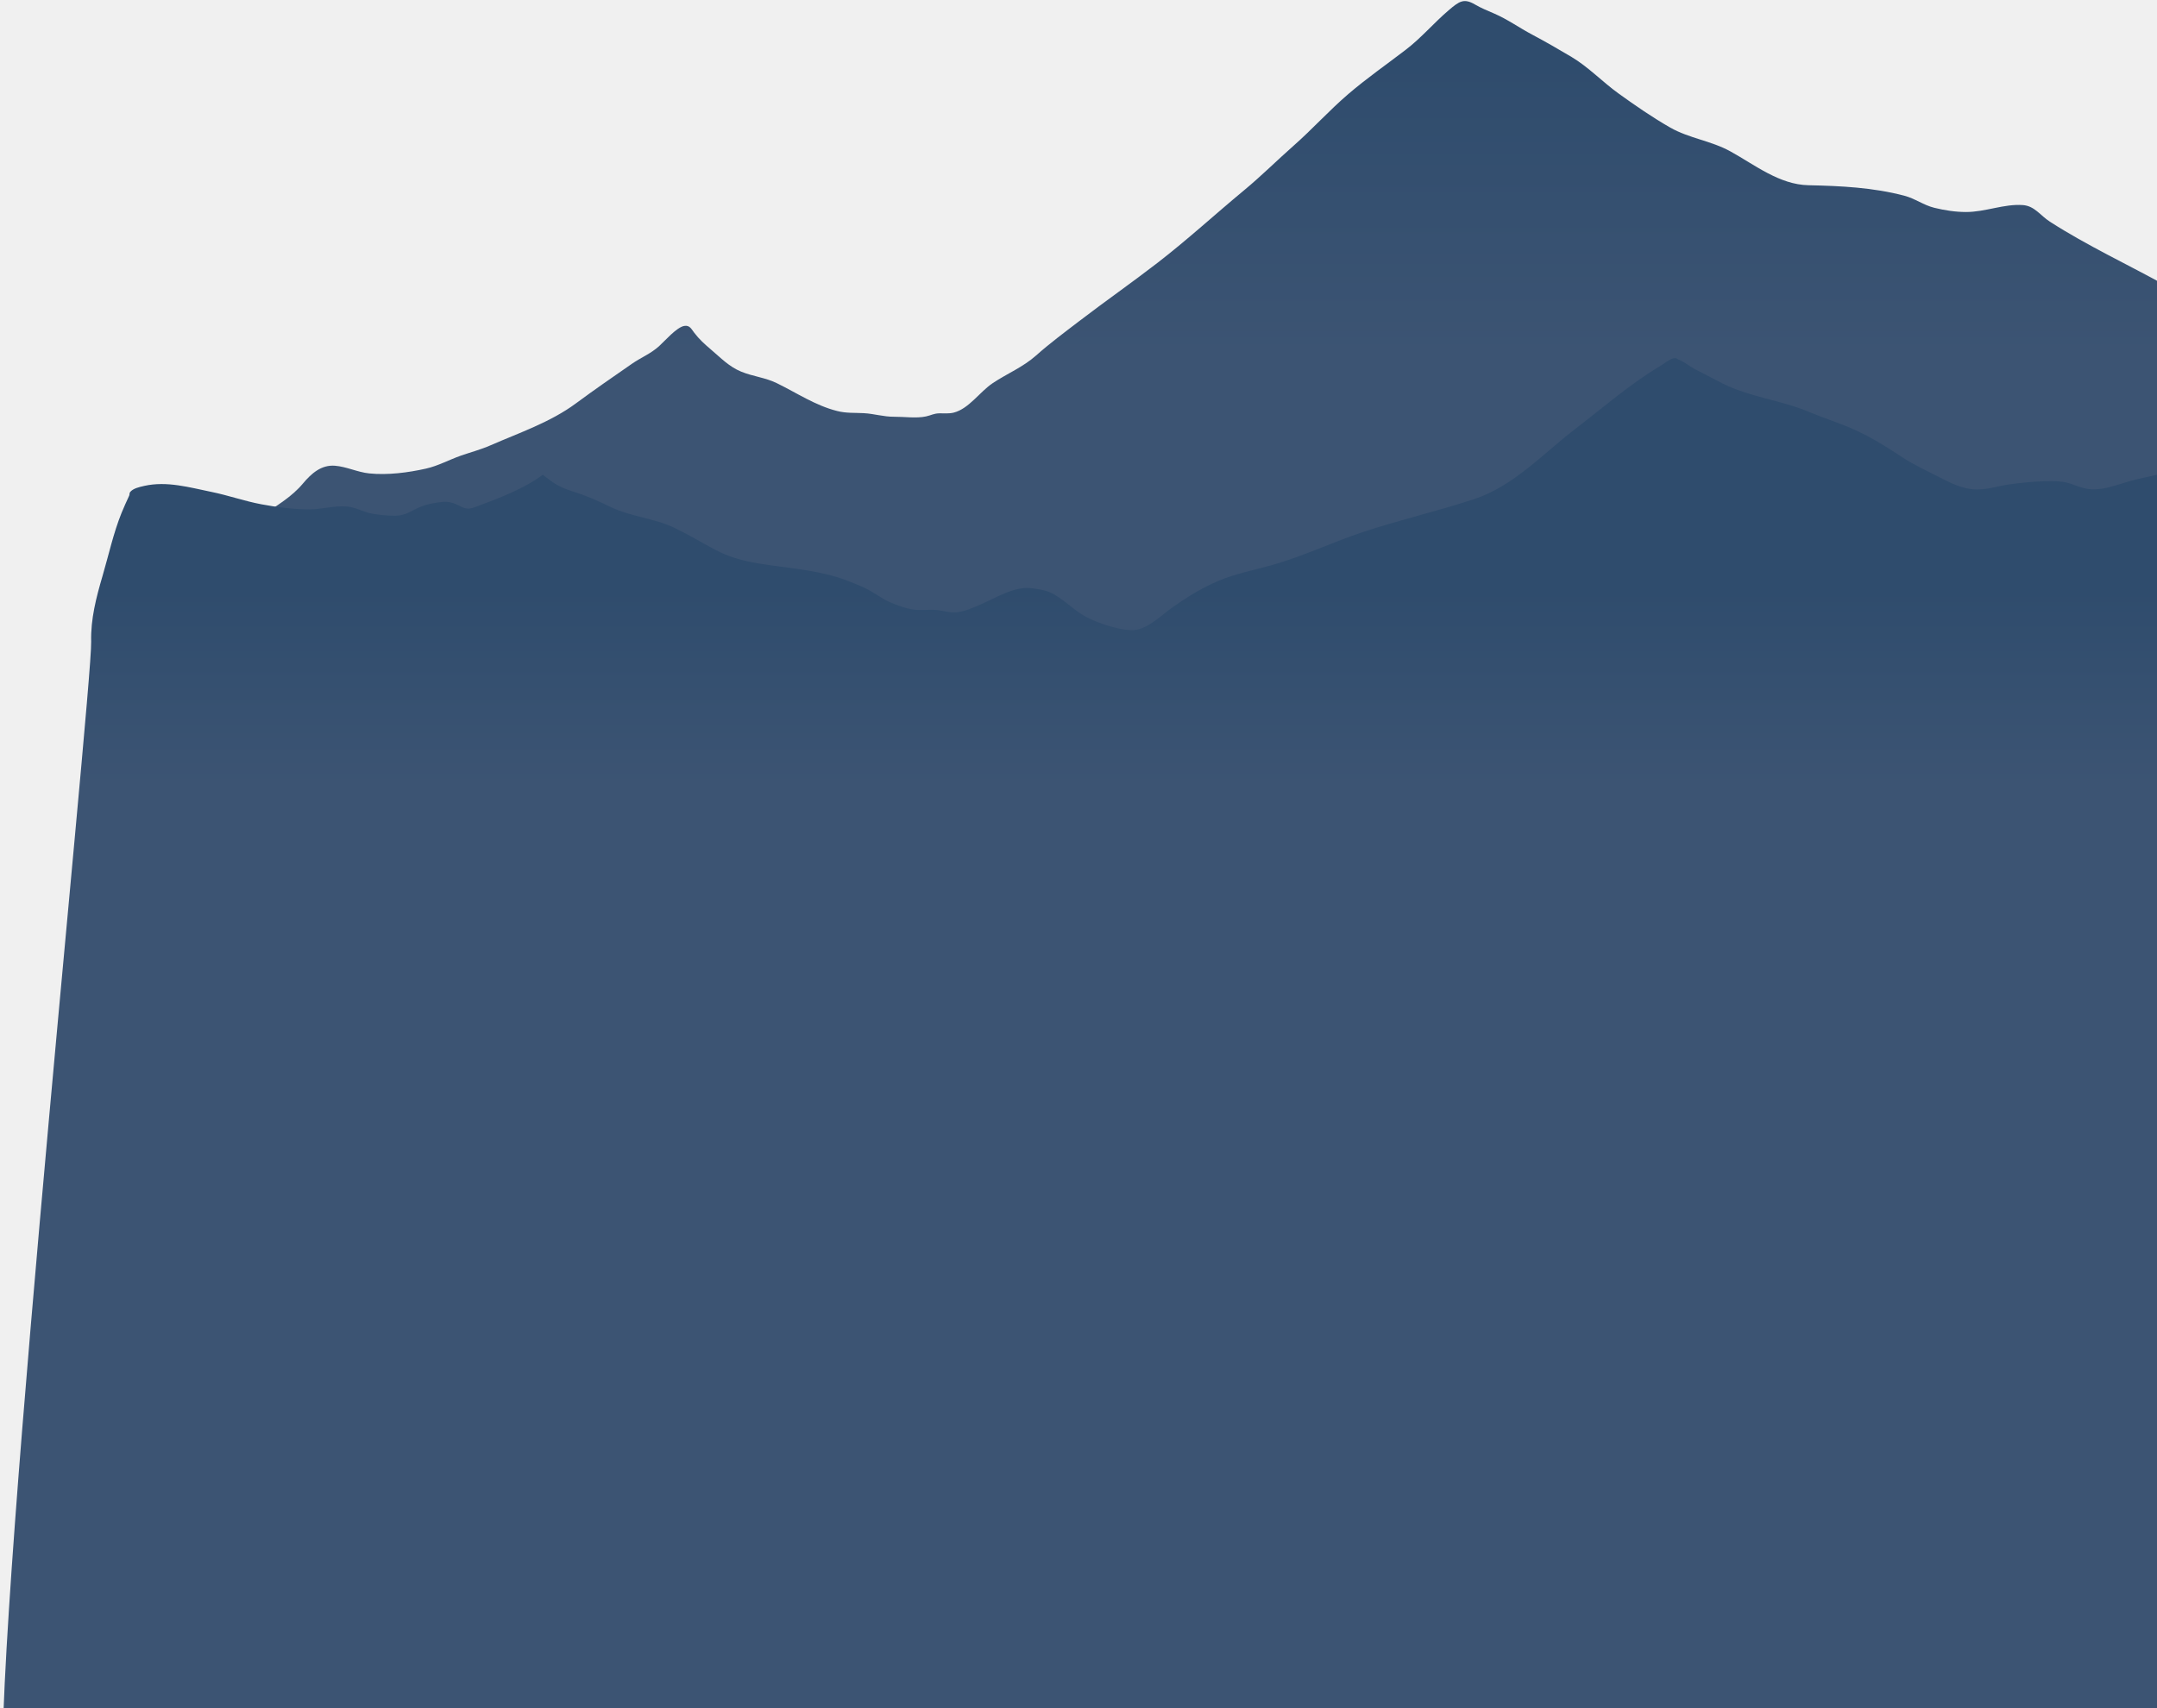
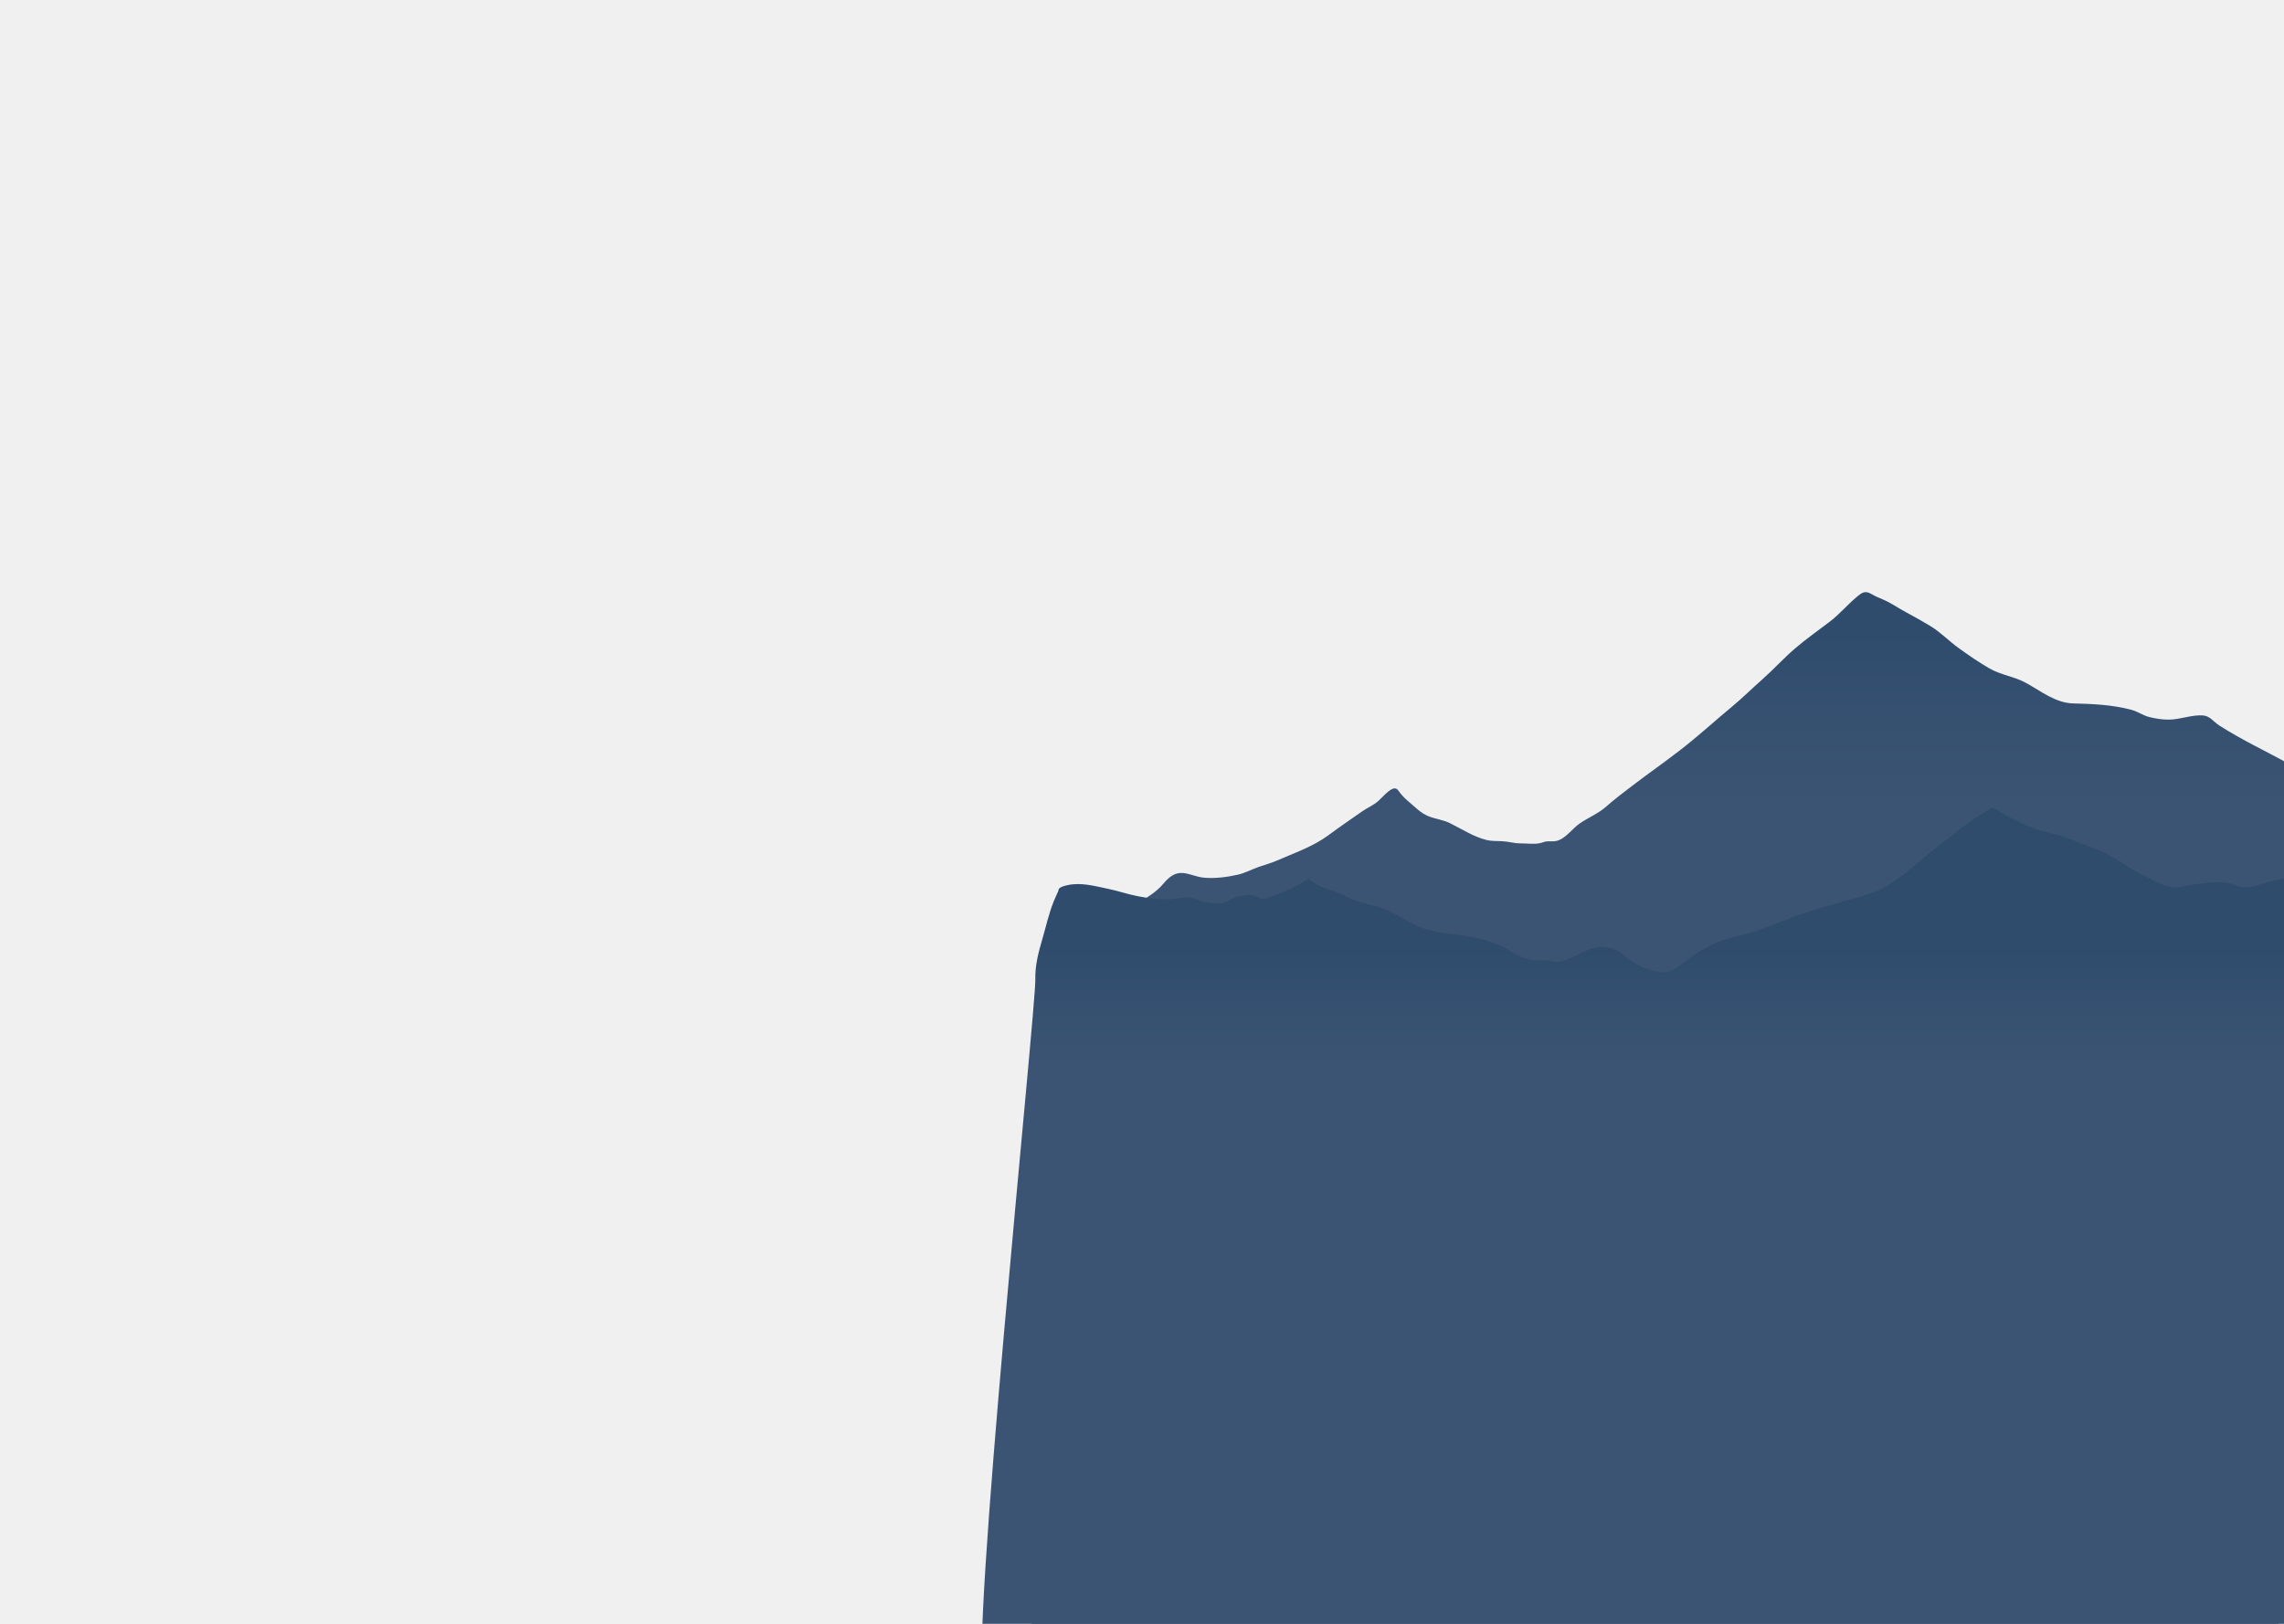
- <svg xmlns="http://www.w3.org/2000/svg" width="822" height="651" viewBox="0 0 822 651" fill="none">
-   <path d="M120.879 179.262C122.851 178.031 125.08 177.313 127.667 177.521C132.111 177.876 136.268 180.001 140.74 180.45C147.734 181.153 155.508 180.151 162.338 178.615C167.025 177.563 171.164 175.232 175.645 173.669C179.474 172.333 183.195 171.373 186.952 169.729C198.006 164.898 209.747 160.953 219.521 153.718C226.612 148.471 233.637 143.636 240.847 138.639C244.351 136.21 247.887 134.881 251.117 131.988C253.279 130.05 257.873 124.686 260.792 124.223C262.837 123.899 263.476 125.402 264.553 126.817C266.448 129.304 268.462 131.126 270.893 133.192C274.7 136.431 277.797 139.741 282.467 141.663C286.892 143.485 291.631 143.901 295.959 146.011C303.658 149.765 310.618 154.523 318.991 156.652C322.543 157.556 325.619 157.288 329.202 157.485C333.188 157.704 336.701 158.883 340.779 158.849C344.525 158.818 349.218 159.522 352.881 158.726C354.916 158.284 355.821 157.583 358.002 157.543C359.889 157.508 361.671 157.731 363.478 157.266C369.247 155.78 373.375 149.333 378.323 146.031C383.824 142.362 389.845 139.942 394.823 135.511C400.021 130.886 405.595 126.75 411.124 122.514C421.079 114.888 431.279 107.777 441.199 100.112C452.525 91.362 463.106 81.634 474.131 72.5C480.669 67.086 486.653 61.103 493.012 55.499C500.176 49.186 506.609 42.02 513.846 35.821C520.846 29.823 528.442 24.541 535.751 18.936C541.688 14.386 546.392 8.754 552.036 3.937C556.118 0.454 557.856 -0.773 562.105 1.72C564.413 3.075 566.982 4.118 569.432 5.174C574.514 7.364 578.949 10.58 583.828 13.165C588.862 15.834 594.011 18.796 598.906 21.715C605.37 25.57 610.767 31.303 616.892 35.702C623.184 40.221 629.712 44.745 636.444 48.593C643.728 52.755 652.059 53.631 659.424 57.699C668.836 62.898 678.081 70.365 689.176 70.603C701.47 70.867 713.743 71.448 725.747 74.607C729.777 75.666 733.077 78.214 737.171 79.211C741.162 80.184 745.156 80.808 749.261 80.81C756.616 80.812 763.646 77.659 770.863 78.166C775.363 78.481 777.494 82.125 781.194 84.504C795.421 93.655 810.937 100.843 825.719 109.038C835.021 114.195 844.631 118.465 854.964 120.996C860.221 122.284 864.874 121.328 870.19 120.483C879.391 119.022 888.49 117.186 897.302 114.091C904.969 111.398 912.434 108.047 920.102 105.304C923.764 103.994 929.075 101.448 933.191 102.397C935.8 102.998 937.398 104.827 938.546 107.314C939.713 109.841 939.731 112.68 940.049 115.386C941.165 124.882 942.467 134.378 943.893 143.83C946.62 161.878 948.733 179.992 951.011 198.101C954.083 222.527 956.36 248.566 949.958 272.71C947.123 283.403 861.536 704.129 854.965 713.121C844.952 726.824 831.879 737.422 817.416 746.1C802.689 754.938 787.038 760.264 770.597 764.961C746.276 771.905 721.644 777.832 696.965 783.375C636.032 797.063 573.837 802.199 511.629 805.753C457.414 808.85 403.387 811.644 349.061 811.219C303.455 810.862 257.204 806.819 212.865 795.64C179.271 787.169 144.393 777.235 115.22 758.133C94.778 744.747 77.895 728.12 60.225 711.514C49.489 701.424 39.881 689.877 31.147 678C23.891 668.135 97.528 248.271 94.404 236.251C92.177 227.677 89.735 217.62 92.289 208.868C93.815 203.638 95.501 199.462 100.022 196.392C105.448 192.708 111.162 189.417 115.419 184.327C117.039 182.394 118.821 180.548 120.879 179.262Z" fill="url(#paint0_linear_189_347)" />
-   <path d="M55.032 185.193C63.633 183.28 72.174 185.782 80.633 187.51C87.03 188.818 93.163 191.005 99.583 192.212C105.557 193.335 111.674 194.132 117.762 194.159C122.631 194.18 127.517 192.61 132.362 193.082C135.733 193.41 138.523 195.209 141.814 195.793C144.573 196.283 147.939 196.607 150.698 196.58C154.584 196.542 156.703 194.674 160.094 193.241C162.628 192.172 165.806 191.582 168.569 191.312C170.923 191.081 172.908 191.678 174.959 192.727C177.553 194.054 178.422 194.261 181.374 193.163C189.868 190.002 199.5 186.435 206.844 180.961C208.709 182.299 210.366 183.766 212.383 184.885C214.709 186.174 217.116 186.955 219.639 187.765C224.145 189.211 228.337 191.139 232.595 193.197C240.512 197.024 249.261 197.448 257.118 201.242C262.329 203.757 267.284 206.737 272.382 209.465C277.748 212.336 283.074 213.764 289.07 214.761C299.06 216.42 308.99 216.998 318.757 219.912C322.202 220.939 325.564 222.356 328.864 223.779C332.576 225.38 335.646 228.039 339.332 229.629C341.937 230.752 344.981 231.839 347.784 232.296C350.833 232.793 353.934 232.227 356.994 232.519C359.544 232.763 361.986 233.646 364.561 233.396C367.673 233.097 370.941 231.576 373.794 230.353C379.721 227.813 386.744 223.257 393.353 224.236C395.74 224.589 397.932 224.81 400.046 225.749C405.226 228.047 408.919 232.532 413.932 235.153C418.519 237.551 425.807 239.991 431.04 240.208C436.87 240.448 442.369 234.619 446.779 231.522C452.36 227.6 458.028 224.067 464.32 221.406C470.884 218.629 477.779 217.343 484.61 215.425C496.673 212.036 507.886 206.591 519.757 202.672C533.652 198.086 547.951 194.812 561.827 190.227C576.824 185.27 588.017 172.92 600.309 163.491C610.971 155.314 621.26 146.29 632.846 139.403C634.084 138.667 636.353 136.83 637.768 136.569C639.053 136.333 638.792 136.743 639.75 137.102C641.906 137.907 643.732 139.562 645.759 140.628C649.223 142.448 652.727 144.268 656.218 146.046C666.628 151.347 678.709 152.495 689.474 157.038C695.15 159.434 701.065 161.239 706.681 163.767C713.109 166.663 719.052 170.395 724.921 174.278C729.16 177.083 733.753 179.193 738.269 181.502C743.063 183.954 747.869 186.542 753.418 186.569C757.515 186.589 761.566 185.233 765.596 184.655C770.112 184.006 774.691 183.543 779.251 183.44C782.63 183.363 785.904 183.277 789.124 184.392C791.879 185.346 794.379 186.448 797.359 186.521C801.888 186.631 806.25 184.991 810.519 183.714C816.446 181.942 822.57 181.044 828.526 179.383C836.525 177.15 846.44 174.057 853.021 180.763C856.994 184.811 859.657 190.212 862.157 195.244C867.182 205.366 872.076 215.565 876.211 226.087C879.326 234.011 882.28 242.1 884.475 250.329C886.906 259.443 884.154 267.637 878.329 274.828C871.853 282.819 819.287 678.879 810.518 684C800.749 689.704 790.608 694.815 780.207 699.295C750.735 711.986 719.383 720.19 688.393 728.175C672.551 732.257 656.565 736.36 640.477 739.384C619.858 743.259 598.971 745.311 578.131 747.477C546.631 750.753 515.151 754.067 483.611 756.929C410.88 763.532 338.307 771.585 265.29 774.338C232.558 775.572 199.645 777.235 166.982 774.184C137.282 771.41 107.545 765.798 80.878 751.985C50.715 736.36 20.611 716.327 2.377 686.836C-7.346 671.109 35.2 262.672 34.743 244.599C34.524 235.936 36.665 227.744 39.088 219.486C41.438 211.477 43.195 203.262 46.321 195.499C47.212 193.287 48.248 191.072 49.233 188.921C49.437 188.478 49.254 187.998 49.587 187.57C50.693 186.145 53.1 185.646 54.748 185.26C54.842 185.235 54.938 185.214 55.032 185.193Z" fill="url(#paint1_linear_189_347)" />
+ <svg xmlns="http://www.w3.org/2000/svg" width="1440" height="1024" viewBox="0 0 1440 1024" fill="none">
+   <g clip-path="url(#clip0_189_20)">
+     <path d="M738.879 552.262C740.851 551.031 743.08 550.313 745.667 550.521C750.111 550.876 754.268 553.001 758.74 553.45C765.734 554.153 773.508 553.151 780.338 551.615C785.025 550.563 789.164 548.232 793.645 546.669C797.474 545.333 801.195 544.373 804.952 542.729C816.006 537.898 827.747 533.953 837.521 526.718C844.612 521.471 851.637 516.636 858.847 511.639C862.351 509.21 865.887 507.881 869.117 504.988C871.279 503.05 875.873 497.686 878.792 497.223C880.837 496.899 881.476 498.402 882.553 499.817C884.448 502.304 886.462 504.126 888.893 506.192C892.7 509.431 895.797 512.741 900.467 514.663C904.892 516.485 909.631 516.901 913.959 519.011C921.658 522.765 928.618 527.523 936.991 529.652C940.543 530.556 943.619 530.288 947.202 530.485C951.188 530.704 954.701 531.883 958.779 531.849C962.525 531.818 967.218 532.522 970.881 531.726C972.916 531.284 973.821 530.583 976.002 530.543C977.889 530.508 979.671 530.731 981.478 530.266C987.247 528.78 991.375 522.333 996.323 519.031C1001.82 515.362 1007.84 512.942 1012.82 508.511C1018.02 503.886 1023.59 499.75 1029.12 495.514C1039.08 487.888 1049.28 480.777 1059.2 473.112C1070.53 464.362 1081.11 454.634 1092.13 445.5C1098.67 440.086 1104.65 434.103 1111.01 428.499C1118.18 422.186 1124.61 415.02 1131.85 408.821C1138.85 402.823 1146.44 397.541 1153.75 391.936C1159.69 387.386 1164.39 381.754 1170.04 376.937C1174.12 373.454 1175.86 372.227 1180.1 374.72C1182.41 376.075 1184.98 377.118 1187.43 378.174C1192.51 380.364 1196.95 383.58 1201.83 386.165C1206.86 388.834 1212.01 391.796 1216.91 394.714C1223.37 398.57 1228.77 404.303 1234.89 408.702C1241.18 413.221 1247.71 417.745 1254.44 421.593C1261.73 425.755 1270.06 426.631 1277.42 430.699C1286.84 435.898 1296.08 443.365 1307.18 443.603C1319.47 443.866 1331.74 444.448 1343.75 447.607C1347.78 448.666 1351.08 451.214 1355.17 452.211C1359.16 453.184 1363.16 453.808 1367.26 453.81C1374.62 453.812 1381.65 450.659 1388.86 451.166C1393.36 451.481 1395.49 455.125 1399.19 457.504C1413.42 466.655 1428.94 473.843 1443.72 482.038C1453.02 487.195 1462.63 491.465 1472.96 493.996C1478.22 495.284 1482.87 494.328 1488.19 493.483C1497.39 492.022 1506.49 490.186 1515.3 487.091C1522.97 484.398 1530.43 481.047 1538.1 478.304C1541.76 476.994 1547.07 474.448 1551.19 475.397C1553.8 475.998 1555.4 477.827 1556.55 480.314C1557.71 482.841 1557.73 485.68 1558.05 488.386C1559.16 497.882 1560.47 507.378 1561.89 516.83C1564.62 534.878 1566.73 552.992 1569.01 571.101C1572.08 595.527 1574.36 621.566 1567.96 645.71C1565.12 656.403 1479.54 1077.13 1472.97 1086.12C1462.95 1099.82 1449.88 1110.42 1435.42 1119.1C1420.69 1127.94 1405.04 1133.26 1388.6 1137.96C1364.28 1144.91 1339.64 1150.83 1314.96 1156.38C1254.03 1170.06 1191.84 1175.2 1129.63 1178.75C1075.41 1181.85 1021.39 1184.64 967.061 1184.22C921.455 1183.86 875.204 1179.82 830.865 1168.64C797.271 1160.17 762.393 1150.24 733.22 1131.13C712.778 1117.75 695.895 1101.12 678.225 1084.51C667.489 1074.42 657.881 1062.88 649.147 1051C641.891 1041.14 715.528 621.271 712.404 609.251C710.177 600.677 707.735 590.62 710.289 581.868C711.815 576.638 713.501 572.462 718.022 569.392C723.448 565.708 729.162 562.417 733.419 557.327C735.039 555.394 736.821 553.548 738.879 552.262Z" fill="url(#paint0_linear_189_20)" />
+     <path d="M673.032 558.193C681.633 556.28 690.173 558.782 698.633 560.51C705.03 561.818 711.163 564.005 717.583 565.212C723.557 566.335 729.674 567.132 735.762 567.159C740.631 567.18 745.517 565.61 750.362 566.082C753.733 566.41 756.523 568.209 759.814 568.793C762.573 569.283 765.939 569.607 768.698 569.58C772.584 569.542 774.703 567.674 778.094 566.241C780.628 565.172 783.806 564.582 786.569 564.312C788.923 564.081 790.908 564.678 792.959 565.727C795.553 567.054 796.422 567.261 799.374 566.163C807.868 563.002 817.5 559.435 824.844 553.961C826.709 555.299 828.366 556.766 830.383 557.885C832.709 559.174 835.116 559.955 837.639 560.765C842.145 562.211 846.337 564.139 850.595 566.197C858.512 570.024 867.261 570.448 875.118 574.242C880.329 576.757 885.284 579.737 890.382 582.465C895.748 585.336 901.074 586.764 907.07 587.761C917.06 589.42 926.99 589.998 936.757 592.912C940.202 593.939 943.564 595.356 946.864 596.779C950.576 598.38 953.646 601.039 957.332 602.629C959.937 603.752 962.981 604.839 965.784 605.296C968.833 605.793 971.934 605.227 974.994 605.519C977.544 605.763 979.986 606.646 982.561 606.396C985.673 606.097 988.941 604.576 991.794 603.353C997.721 600.813 1004.74 596.257 1011.35 597.236C1013.74 597.589 1015.93 597.81 1018.05 598.749C1023.23 601.047 1026.92 605.532 1031.93 608.153C1036.52 610.551 1043.81 612.991 1049.04 613.208C1054.87 613.448 1060.37 607.619 1064.78 604.522C1070.36 600.6 1076.03 597.067 1082.32 594.406C1088.88 591.629 1095.78 590.343 1102.61 588.425C1114.67 585.036 1125.89 579.591 1137.76 575.672C1151.65 571.086 1165.95 567.812 1179.83 563.227C1194.82 558.27 1206.02 545.92 1218.31 536.491C1228.97 528.314 1239.26 519.29 1250.85 512.403C1252.08 511.667 1254.35 509.83 1255.77 509.569C1257.05 509.333 1256.79 509.743 1257.75 510.102C1259.91 510.907 1261.73 512.562 1263.76 513.628C1267.22 515.448 1270.73 517.268 1274.22 519.046C1284.63 524.347 1296.71 525.495 1307.47 530.038C1313.15 532.434 1319.07 534.239 1324.68 536.767C1331.11 539.663 1337.05 543.395 1342.92 547.278C1347.16 550.083 1351.75 552.193 1356.27 554.502C1361.06 556.954 1365.87 559.542 1371.42 559.569C1375.52 559.589 1379.57 558.233 1383.6 557.655C1388.11 557.006 1392.69 556.543 1397.25 556.44C1400.63 556.363 1403.9 556.277 1407.12 557.392C1409.88 558.346 1412.38 559.448 1415.36 559.521C1419.89 559.631 1424.25 557.991 1428.52 556.714C1434.45 554.942 1440.57 554.044 1446.53 552.383C1454.52 550.15 1464.44 547.057 1471.02 553.763C1474.99 557.811 1477.66 563.212 1480.16 568.244C1485.18 578.366 1490.08 588.565 1494.21 599.087C1497.33 607.011 1500.28 615.1 1502.47 623.329C1504.91 632.443 1502.15 640.637 1496.33 647.828C1489.85 655.819 1437.29 1051.88 1428.52 1057C1418.75 1062.7 1408.61 1067.82 1398.21 1072.29C1368.74 1084.99 1337.38 1093.19 1306.39 1101.18C1290.55 1105.26 1274.56 1109.36 1258.48 1112.38C1237.86 1116.26 1216.97 1118.31 1196.13 1120.48C1164.63 1123.75 1133.15 1127.07 1101.61 1129.93C1028.88 1136.53 956.307 1144.58 883.29 1147.34C850.558 1148.57 817.645 1150.24 784.982 1147.18C755.282 1144.41 725.545 1138.8 698.878 1124.99C668.715 1109.36 638.611 1089.33 620.377 1059.84C610.654 1044.11 653.2 635.672 652.743 617.599C652.524 608.936 654.665 600.744 657.088 592.486C659.438 584.477 661.195 576.262 664.321 568.499C665.212 566.287 666.248 564.072 667.233 561.921C667.437 561.478 667.254 560.998 667.587 560.57C668.693 559.145 671.1 558.646 672.748 558.26C672.842 558.235 672.938 558.214 673.032 558.193Z" fill="url(#paint1_linear_189_20)" />
+   </g>
  <defs>
-     <linearGradient id="paint0_linear_189_347" x1="522.631" y1="24.12" x2="522.631" y2="135.584" gradientUnits="userSpaceOnUse">
+     <linearGradient id="paint0_linear_189_20" x1="1140.63" y1="397.12" x2="1140.63" y2="508.584" gradientUnits="userSpaceOnUse">
      <stop stop-color="#2F4C6D" />
      <stop offset="1" stop-color="#3C5473" />
    </linearGradient>
-     <linearGradient id="paint1_linear_189_347" x1="460.038" y1="224.76" x2="460.038" y2="299.739" gradientUnits="userSpaceOnUse">
+     <linearGradient id="paint1_linear_189_20" x1="1078.04" y1="597.76" x2="1078.04" y2="672.739" gradientUnits="userSpaceOnUse">
      <stop stop-color="#2F4C6D" />
      <stop offset="1" stop-color="#3C5473" />
    </linearGradient>
+     <clipPath id="clip0_189_20">
+       <rect width="1440" height="1024" fill="white" />
+     </clipPath>
  </defs>
</svg>
